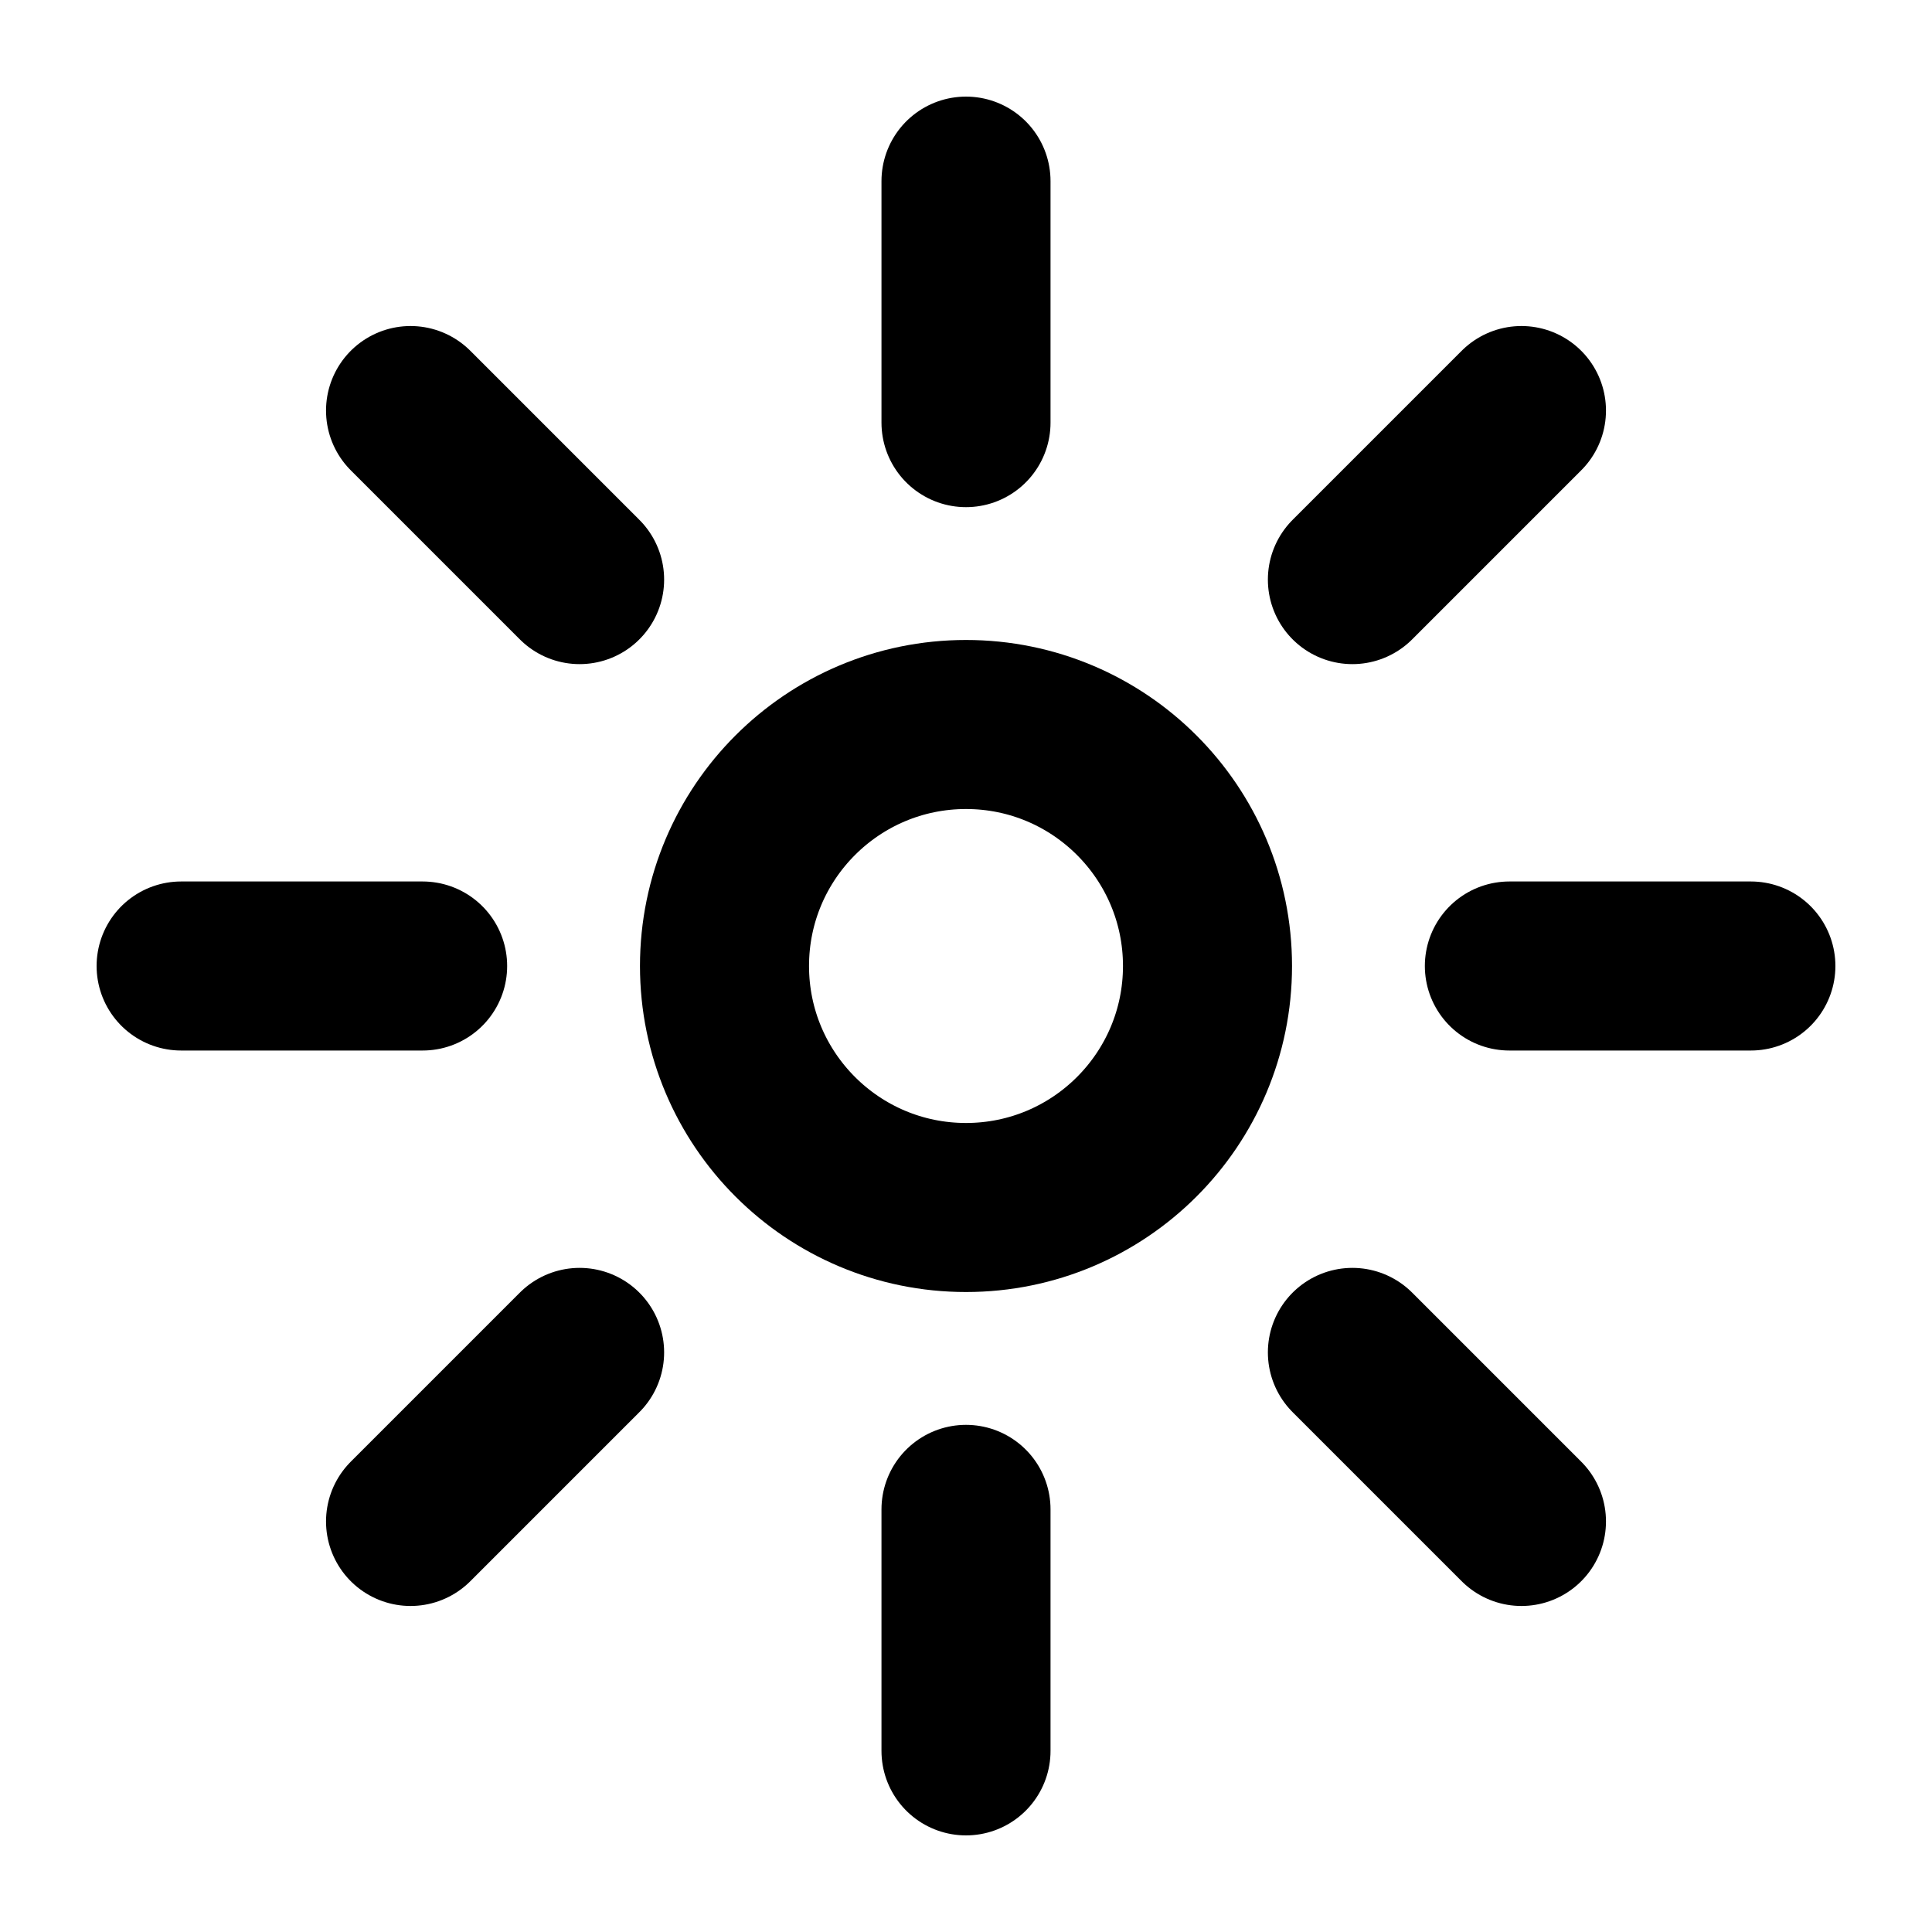
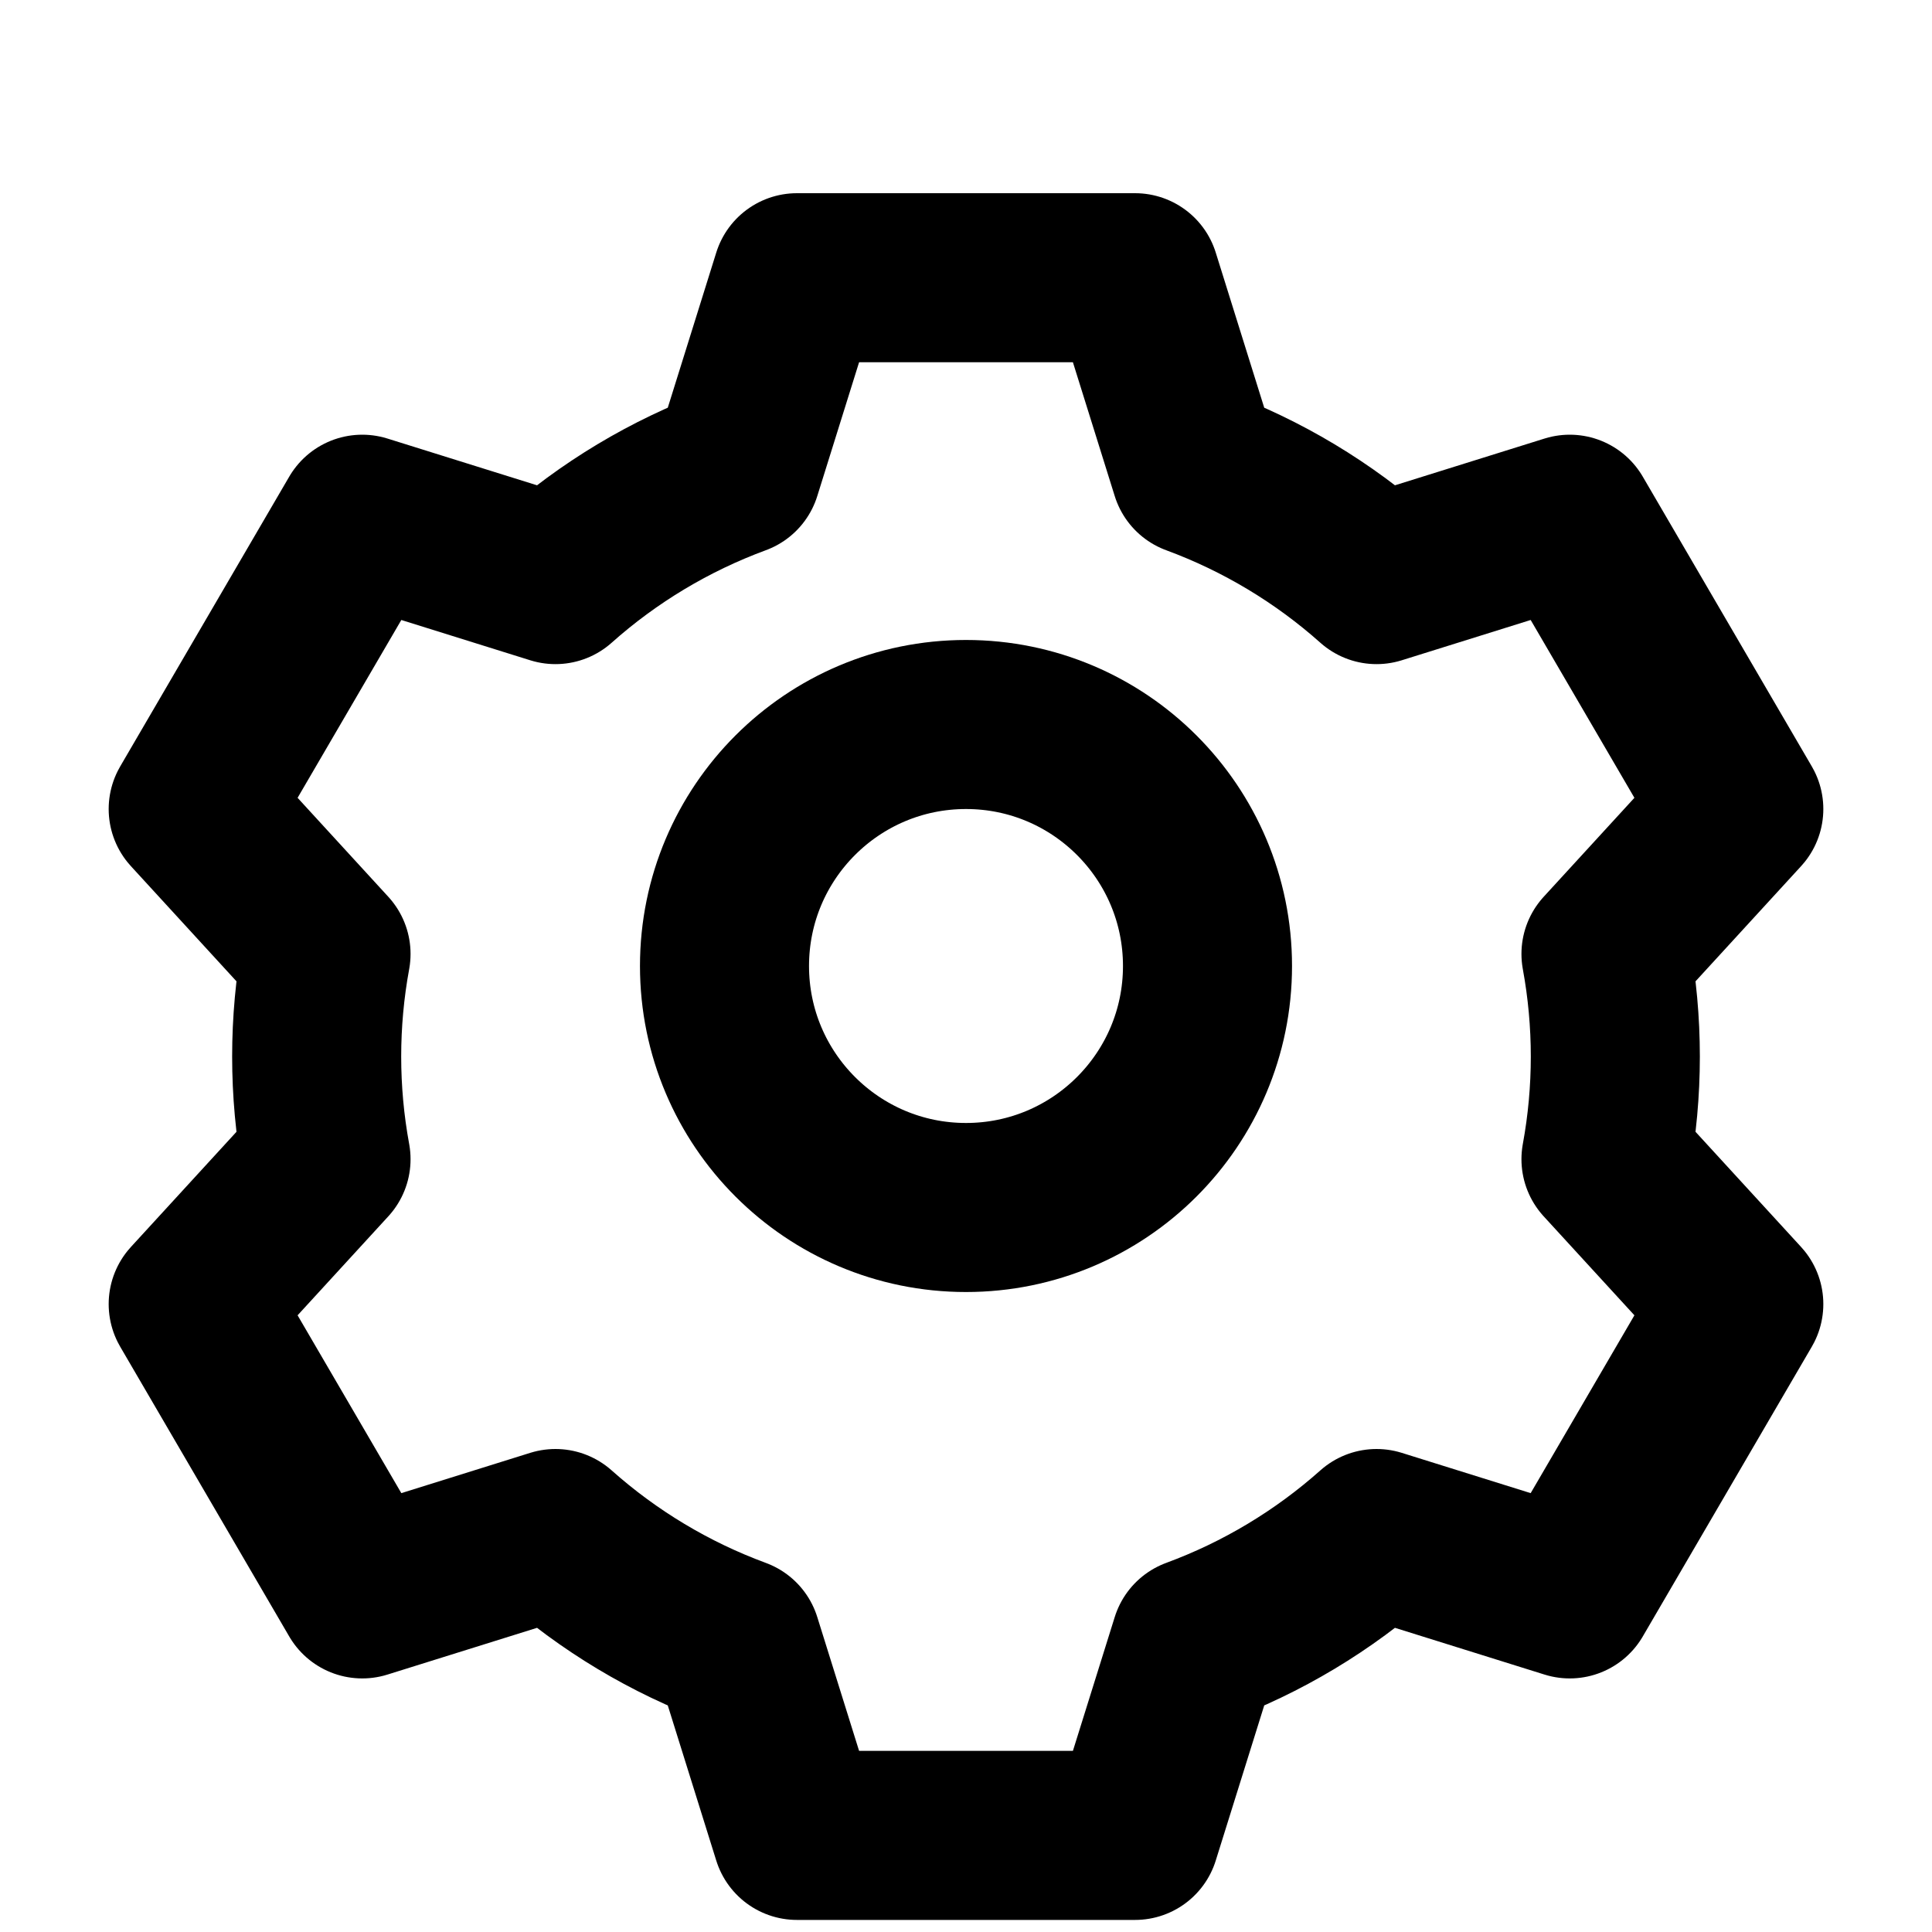
<svg xmlns="http://www.w3.org/2000/svg" width="16" height="16" viewBox="0 0 16 16" fill="none" stroke="currentColor" stroke-width="1.4" stroke-linecap="round" stroke-linejoin="round">
  <circle cx="8" cy="8" r="2" />
-   <path d="M8 1.5v2M8 12.5v2M1.5 8h2M12.5 8h2M3.4 3.4l1.4 1.4M11.2 11.2l1.4 1.4M12.6 3.4l-1.4 1.4M4.8 11.2l-1.4 1.4" />
+   <path d="M6.6 2.3h2.8l.5 1.6a4.7 4.7 0 0 1 1.5.9l1.6-.5 1.4 2.4-1.1 1.2a4.7 4.7 0 0 1 0 1.7l1.1 1.2-1.4 2.4-1.6-.5a4.7 4.7 0 0 1-1.5.9l-.5 1.6H6.6l-.5-1.6a4.7 4.7 0 0 1-1.5-.9l-1.6.5-1.4-2.4 1.1-1.2a4.7 4.7 0 0 1 0-1.7L1.6 6.7l1.4-2.4 1.6.5a4.7 4.7 0 0 1 1.5-.9z" />
</svg>
